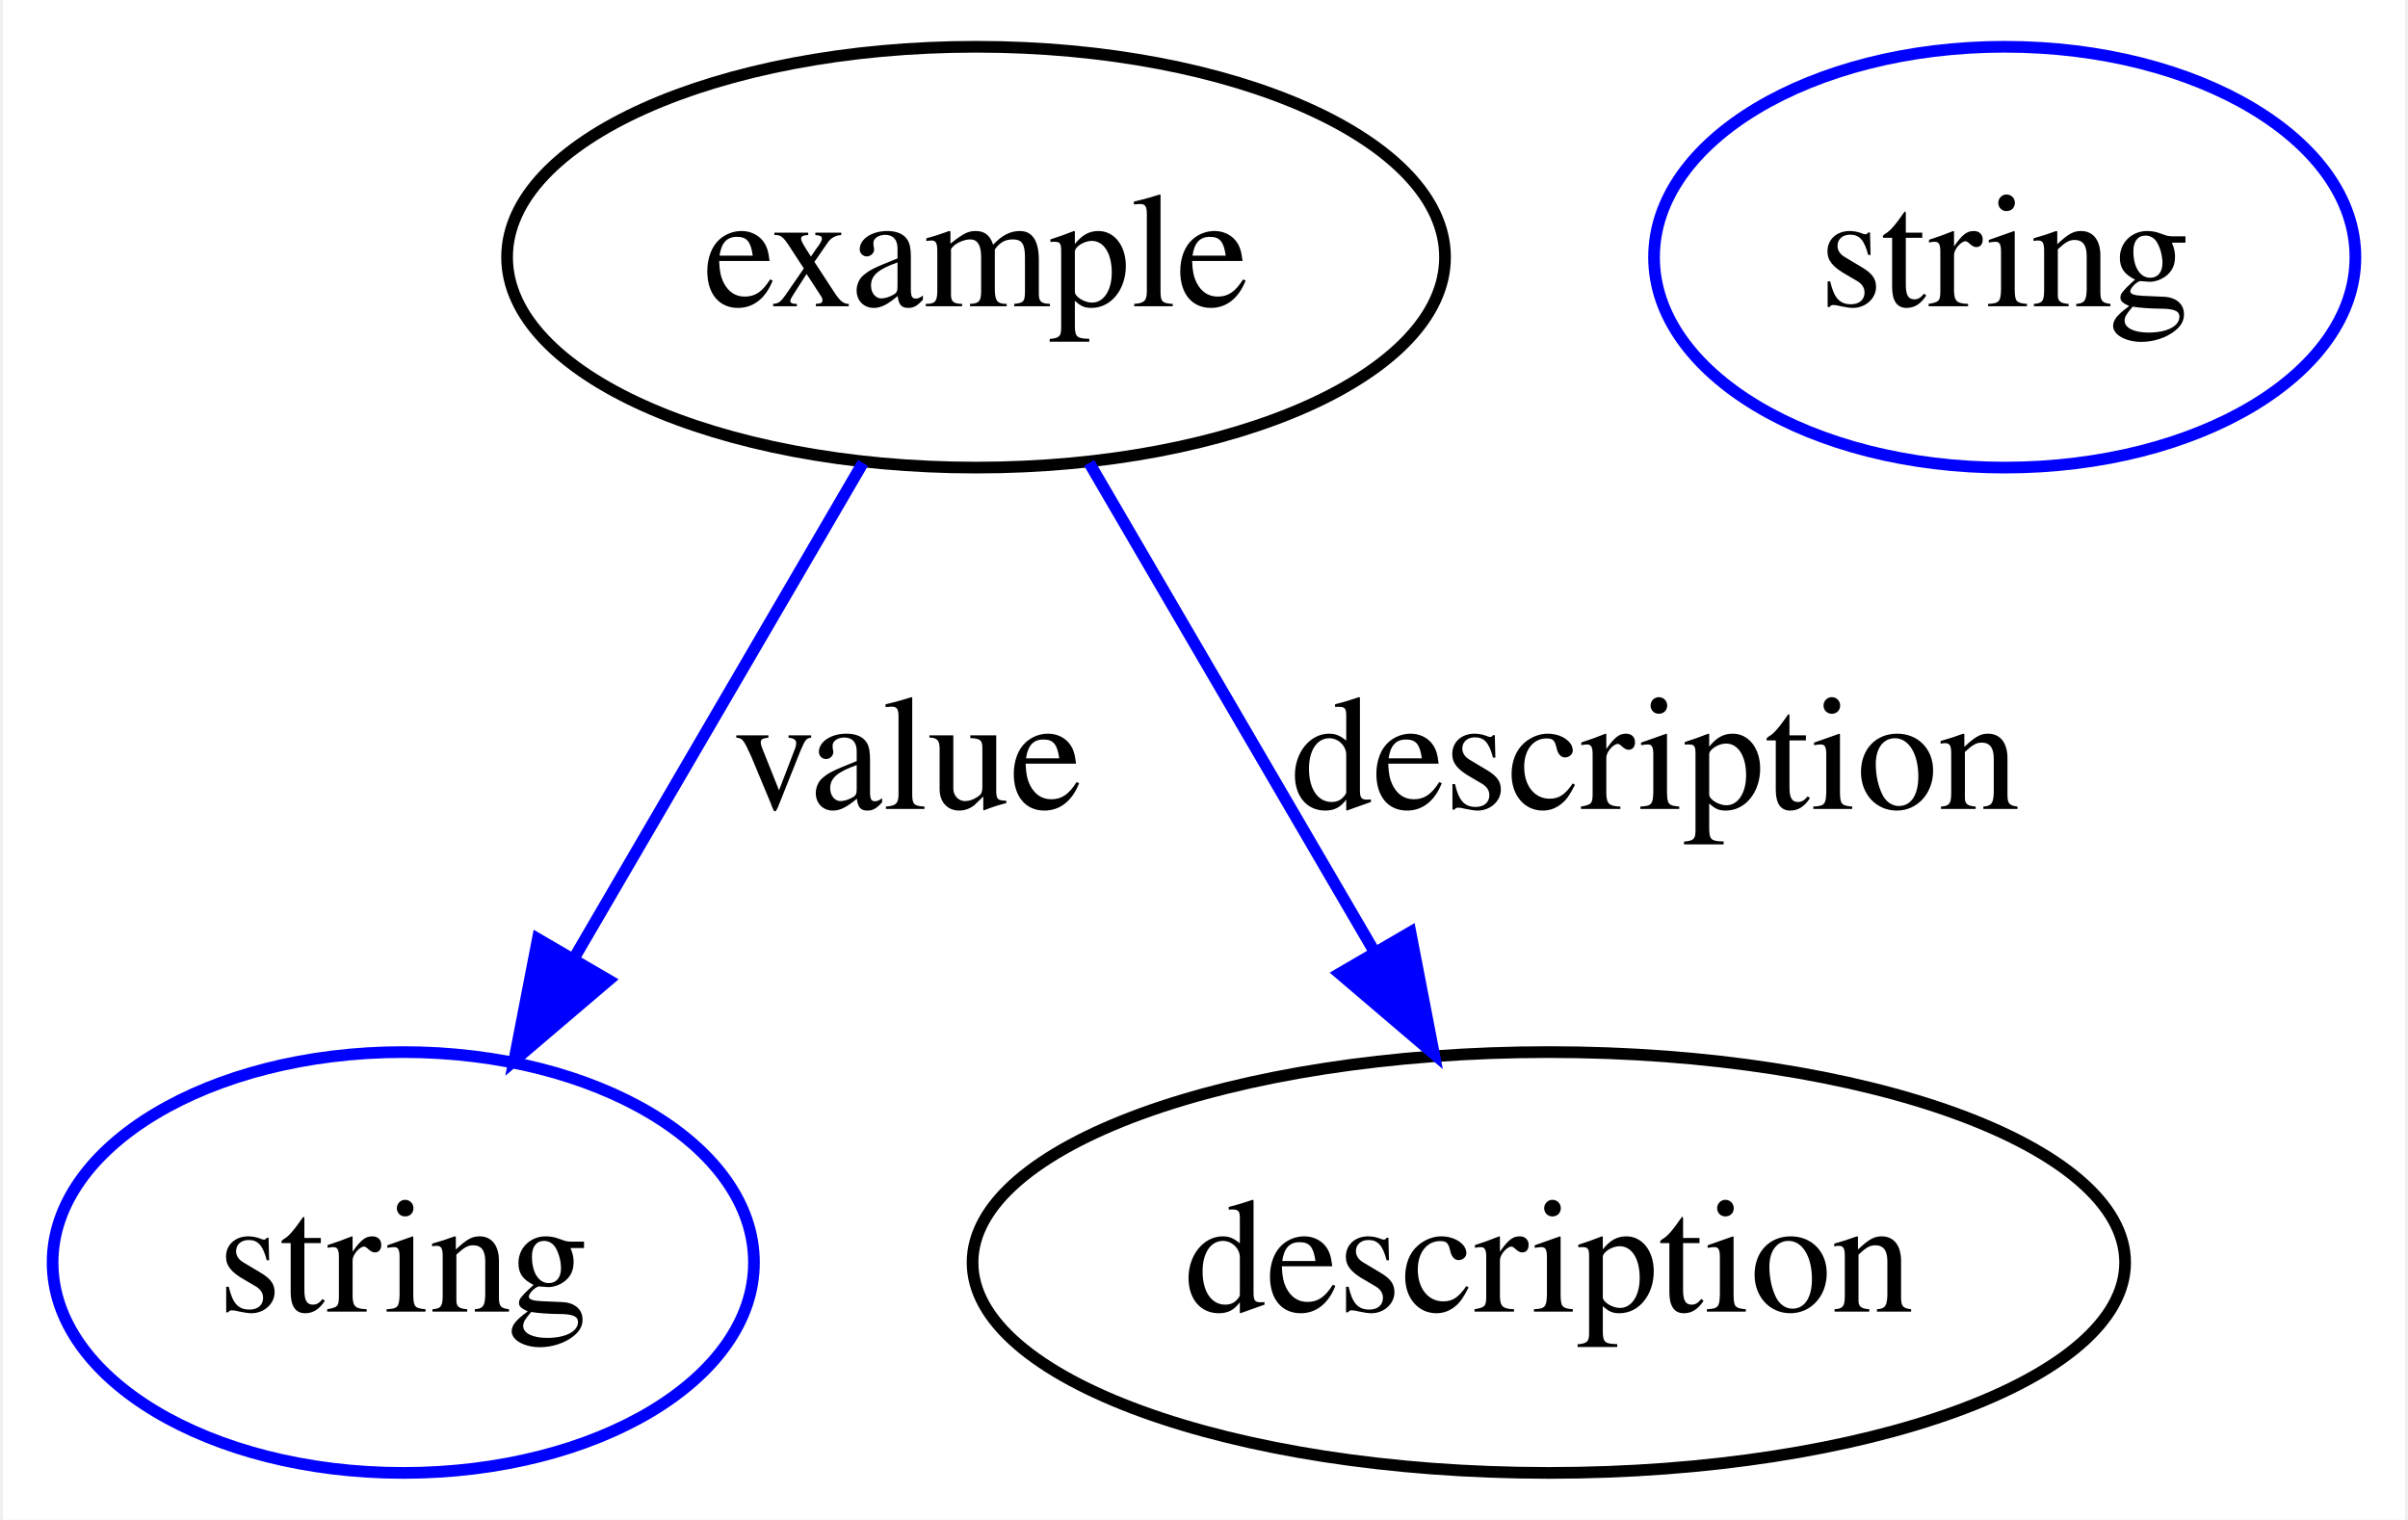
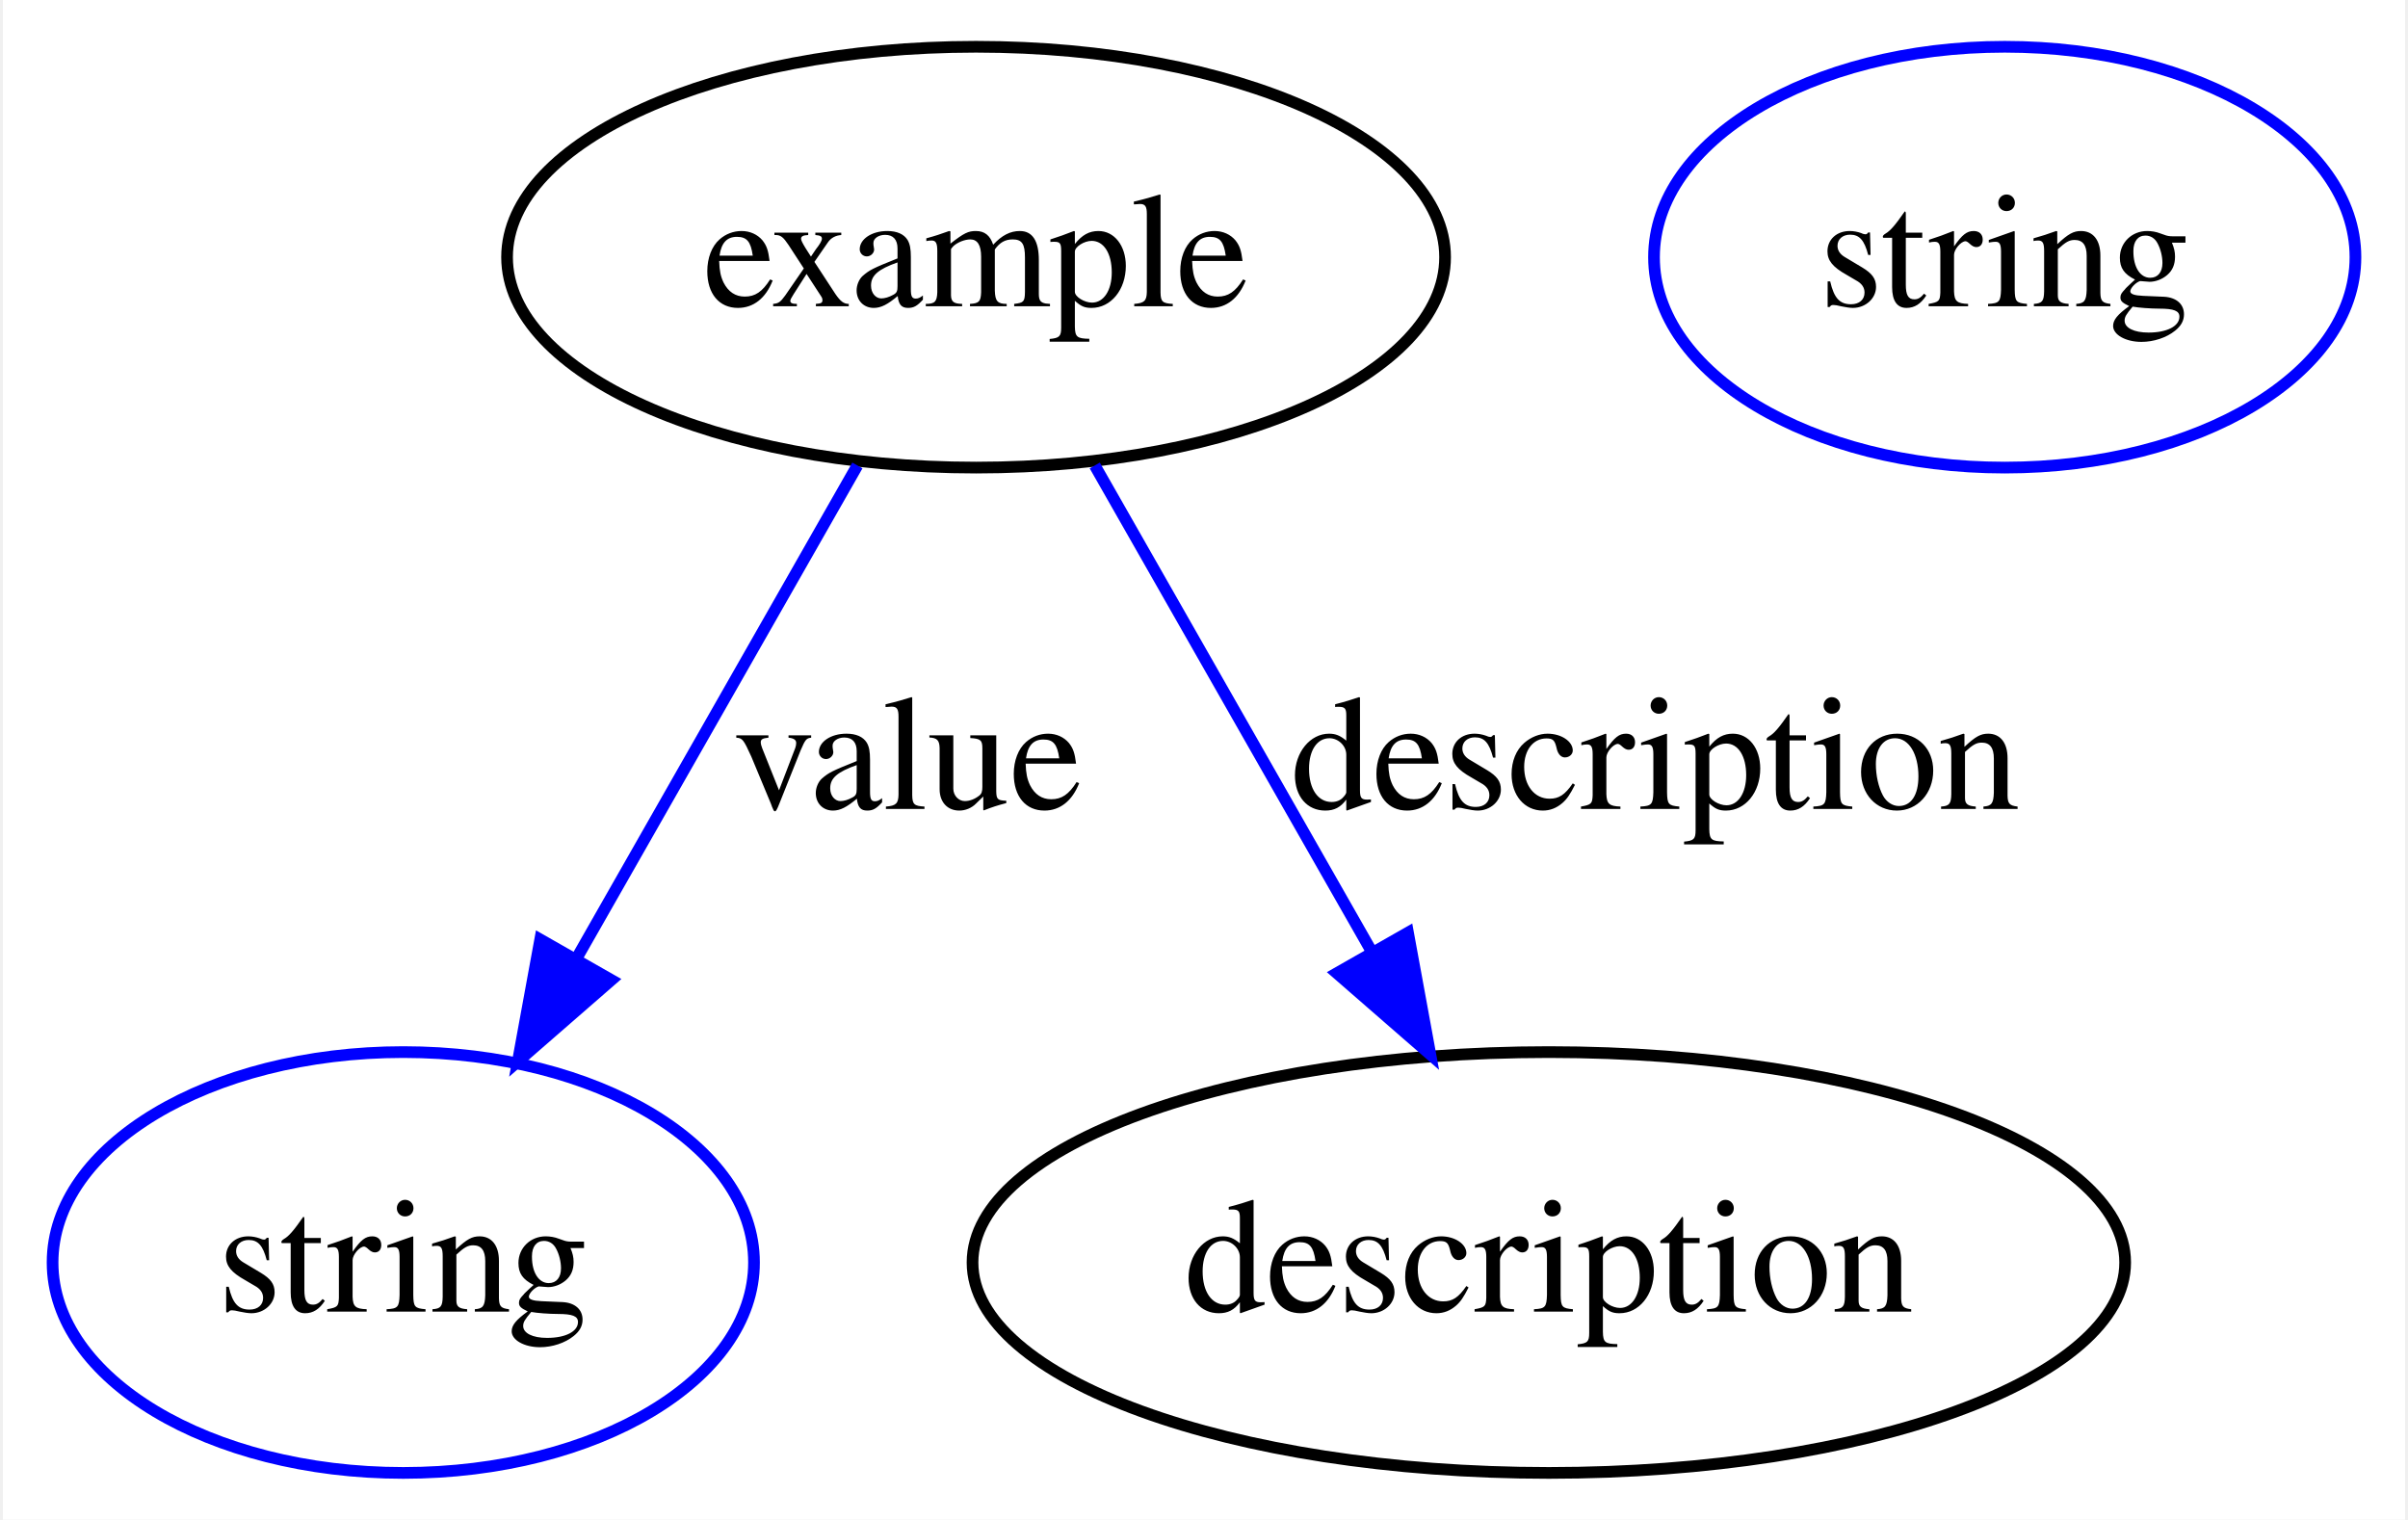
<svg xmlns="http://www.w3.org/2000/svg" width="206pt" height="130pt" viewBox="0.00 0.00 205.50 130.00">
  <g id="graph0" class="graph" transform="scale(1 1) rotate(0) translate(4 126)">
-     <polygon fill="white" stroke="transparent" points="-4,4 -4,-126 201.5,-126 201.5,4 -4,4" />
+     <polygon fill="#ffffff" stroke="transparent" points="-4,4 -4,-126 201.501,-126 201.501,4 -4,4" />
    <g id="node1" class="node">
-       <ellipse fill="none" stroke="black" cx="79.25" cy="-104" rx="40.12" ry="18" />
-       <text text-anchor="middle" x="79.25" y="-99.8" font-family="Times,serif" font-size="14.00">example</text>
+       <ellipse fill="none" stroke="#000000" cx="79.251" cy="-104" rx="40.123" ry="18" />
+       <text text-anchor="middle" x="79.251" y="-99.8" font-family="Times,serif" font-size="14.00" fill="#000000">example</text>
    </g>
    <g id="node2" class="node">
-       <ellipse fill="none" stroke="blue" cx="30.25" cy="-18" rx="30" ry="18" />
-       <text text-anchor="middle" x="30.25" y="-13.8" font-family="Times,serif" font-size="14.00">string</text>
+       <ellipse fill="none" stroke="#0000ff" cx="30.251" cy="-18" rx="30.003" ry="18" />
+       <text text-anchor="middle" x="30.251" y="-13.8" font-family="Times,serif" font-size="14.00" fill="#000000">string</text>
    </g>
    <g id="edge1" class="edge">
-       <path fill="none" stroke="blue" d="M69.57,-86.4C62.54,-74.36 52.92,-57.85 44.95,-44.19" />
-       <polygon fill="blue" stroke="blue" points="47.81,-42.15 39.74,-35.28 41.76,-45.68 47.81,-42.15" />
-       <text text-anchor="middle" x="73.41" y="-56.8" font-family="Times,serif" font-size="14.00">value</text>
+       <path fill="none" stroke="#0000ff" d="M69.098,-86.181C62.174,-74.029 52.89,-57.734 45.134,-44.121" />
+       <polygon fill="#0000ff" stroke="#0000ff" points="48.048,-42.166 40.056,-35.21 41.966,-45.631 48.048,-42.166" />
+       <text text-anchor="middle" x="73.409" y="-56.8" font-family="Times,serif" font-size="14.00" fill="#000000">value</text>
    </g>
    <g id="node3" class="node">
-       <ellipse fill="none" stroke="black" cx="128.25" cy="-18" rx="49.3" ry="18" />
-       <text text-anchor="middle" x="128.25" y="-13.8" font-family="Times,serif" font-size="14.00">description</text>
+       <ellipse fill="none" stroke="#000000" cx="128.251" cy="-18" rx="49.303" ry="18" />
+       <text text-anchor="middle" x="128.251" y="-13.8" font-family="Times,serif" font-size="14.00" fill="#000000">description</text>
    </g>
    <g id="edge2" class="edge">
-       <path fill="none" stroke="blue" d="M88.93,-86.4C95.87,-74.52 105.34,-58.28 113.25,-44.72" />
-       <polygon fill="blue" stroke="blue" points="116.41,-46.25 118.42,-35.85 110.36,-42.72 116.41,-46.25" />
-       <text text-anchor="middle" x="137.35" y="-56.8" font-family="Times,serif" font-size="14.00">description</text>
+       <path fill="none" stroke="#0000ff" d="M89.404,-86.181C96.236,-74.189 105.368,-58.162 113.061,-44.66" />
+       <polygon fill="#0000ff" stroke="#0000ff" points="116.201,-46.218 118.111,-35.796 110.119,-42.752 116.201,-46.218" />
+       <text text-anchor="middle" x="137.354" y="-56.8" font-family="Times,serif" font-size="14.00" fill="#000000">description</text>
    </g>
    <g id="node4" class="node">
-       <ellipse fill="none" stroke="blue" cx="167.25" cy="-104" rx="30" ry="18" />
-       <text text-anchor="middle" x="167.25" y="-99.8" font-family="Times,serif" font-size="14.00">string</text>
+       <ellipse fill="none" stroke="#0000ff" cx="167.251" cy="-104" rx="30.003" ry="18" />
+       <text text-anchor="middle" x="167.251" y="-99.8" font-family="Times,serif" font-size="14.00" fill="#000000">string</text>
    </g>
  </g>
</svg>
